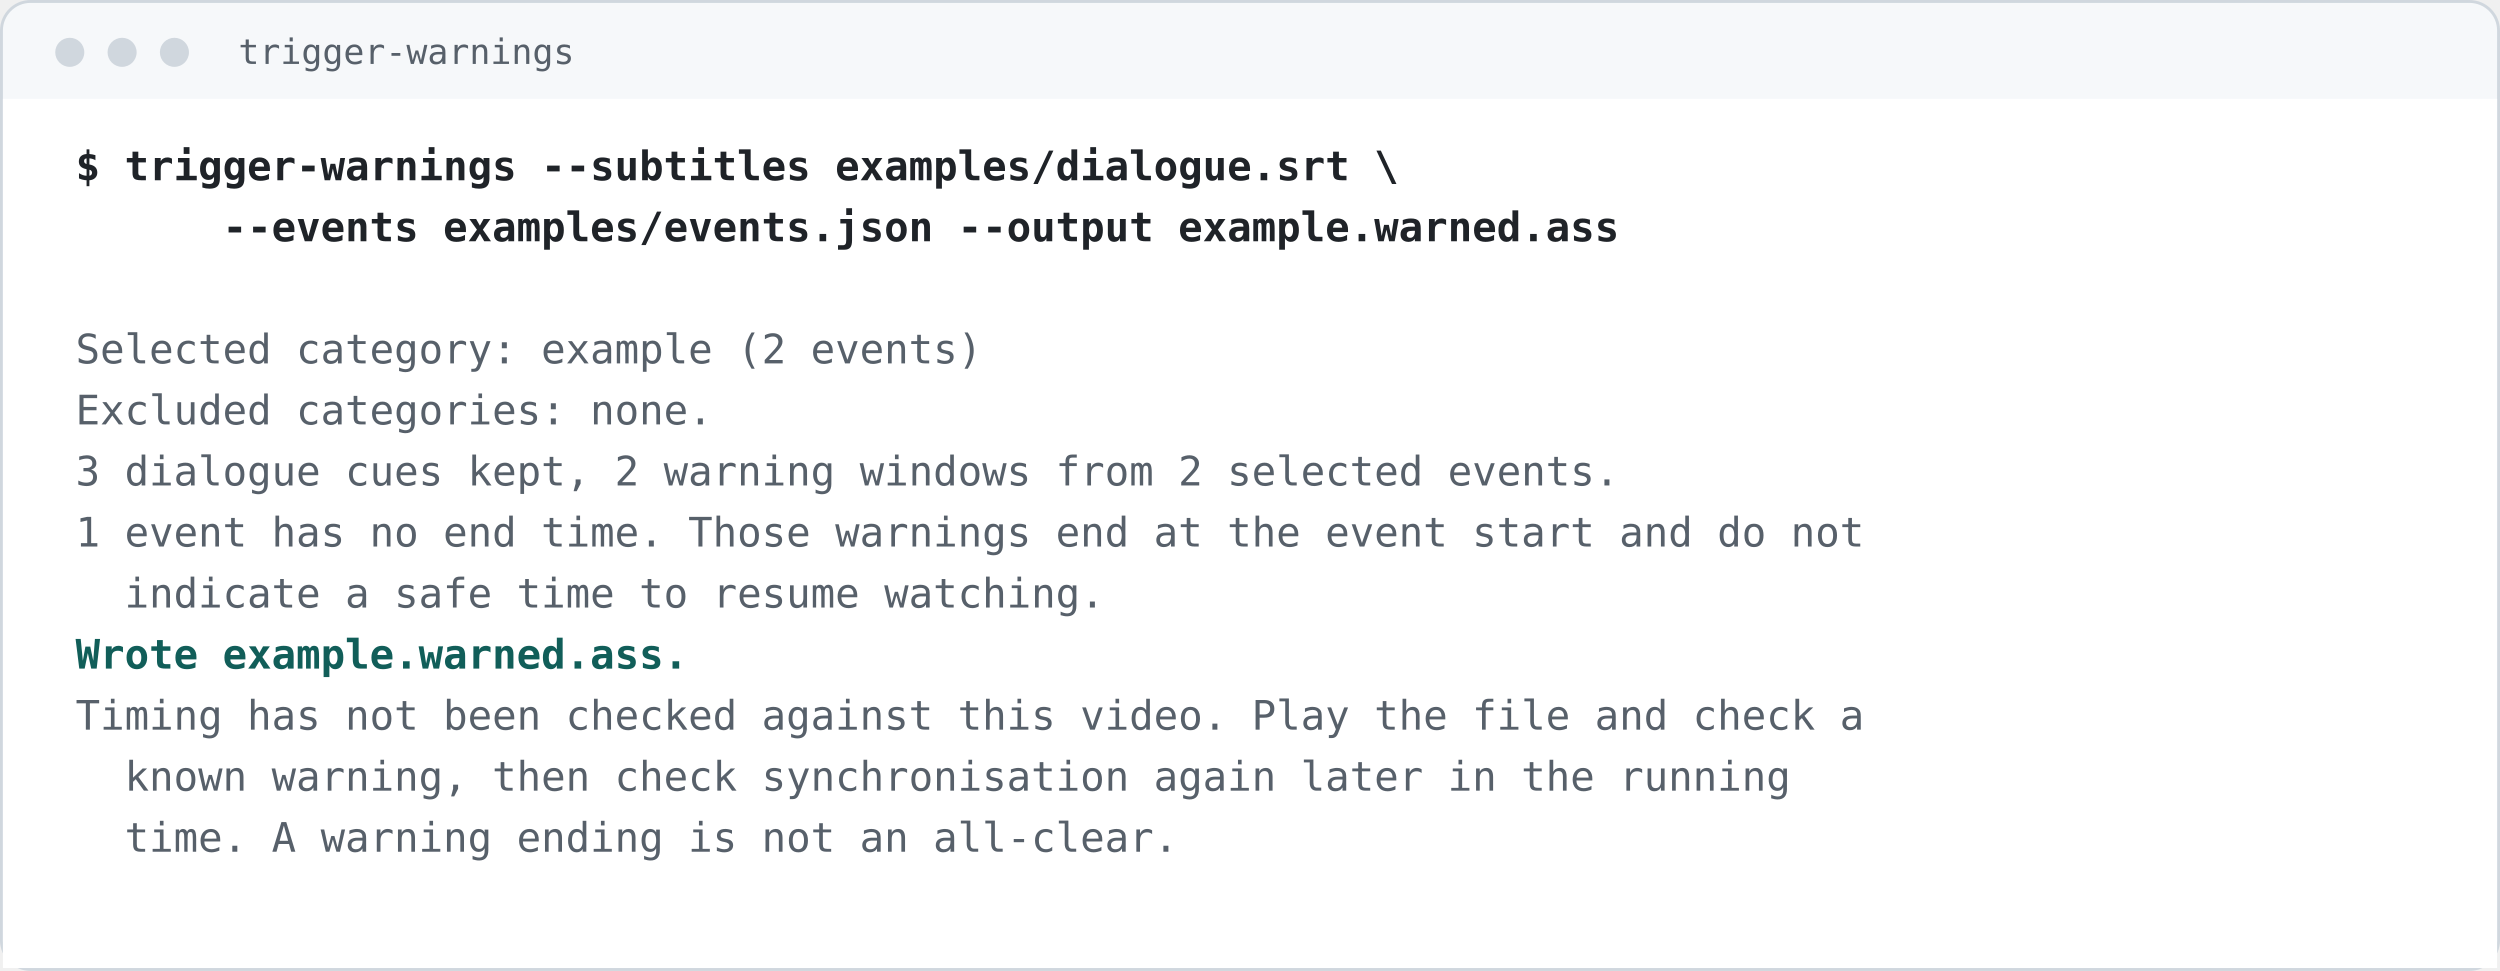
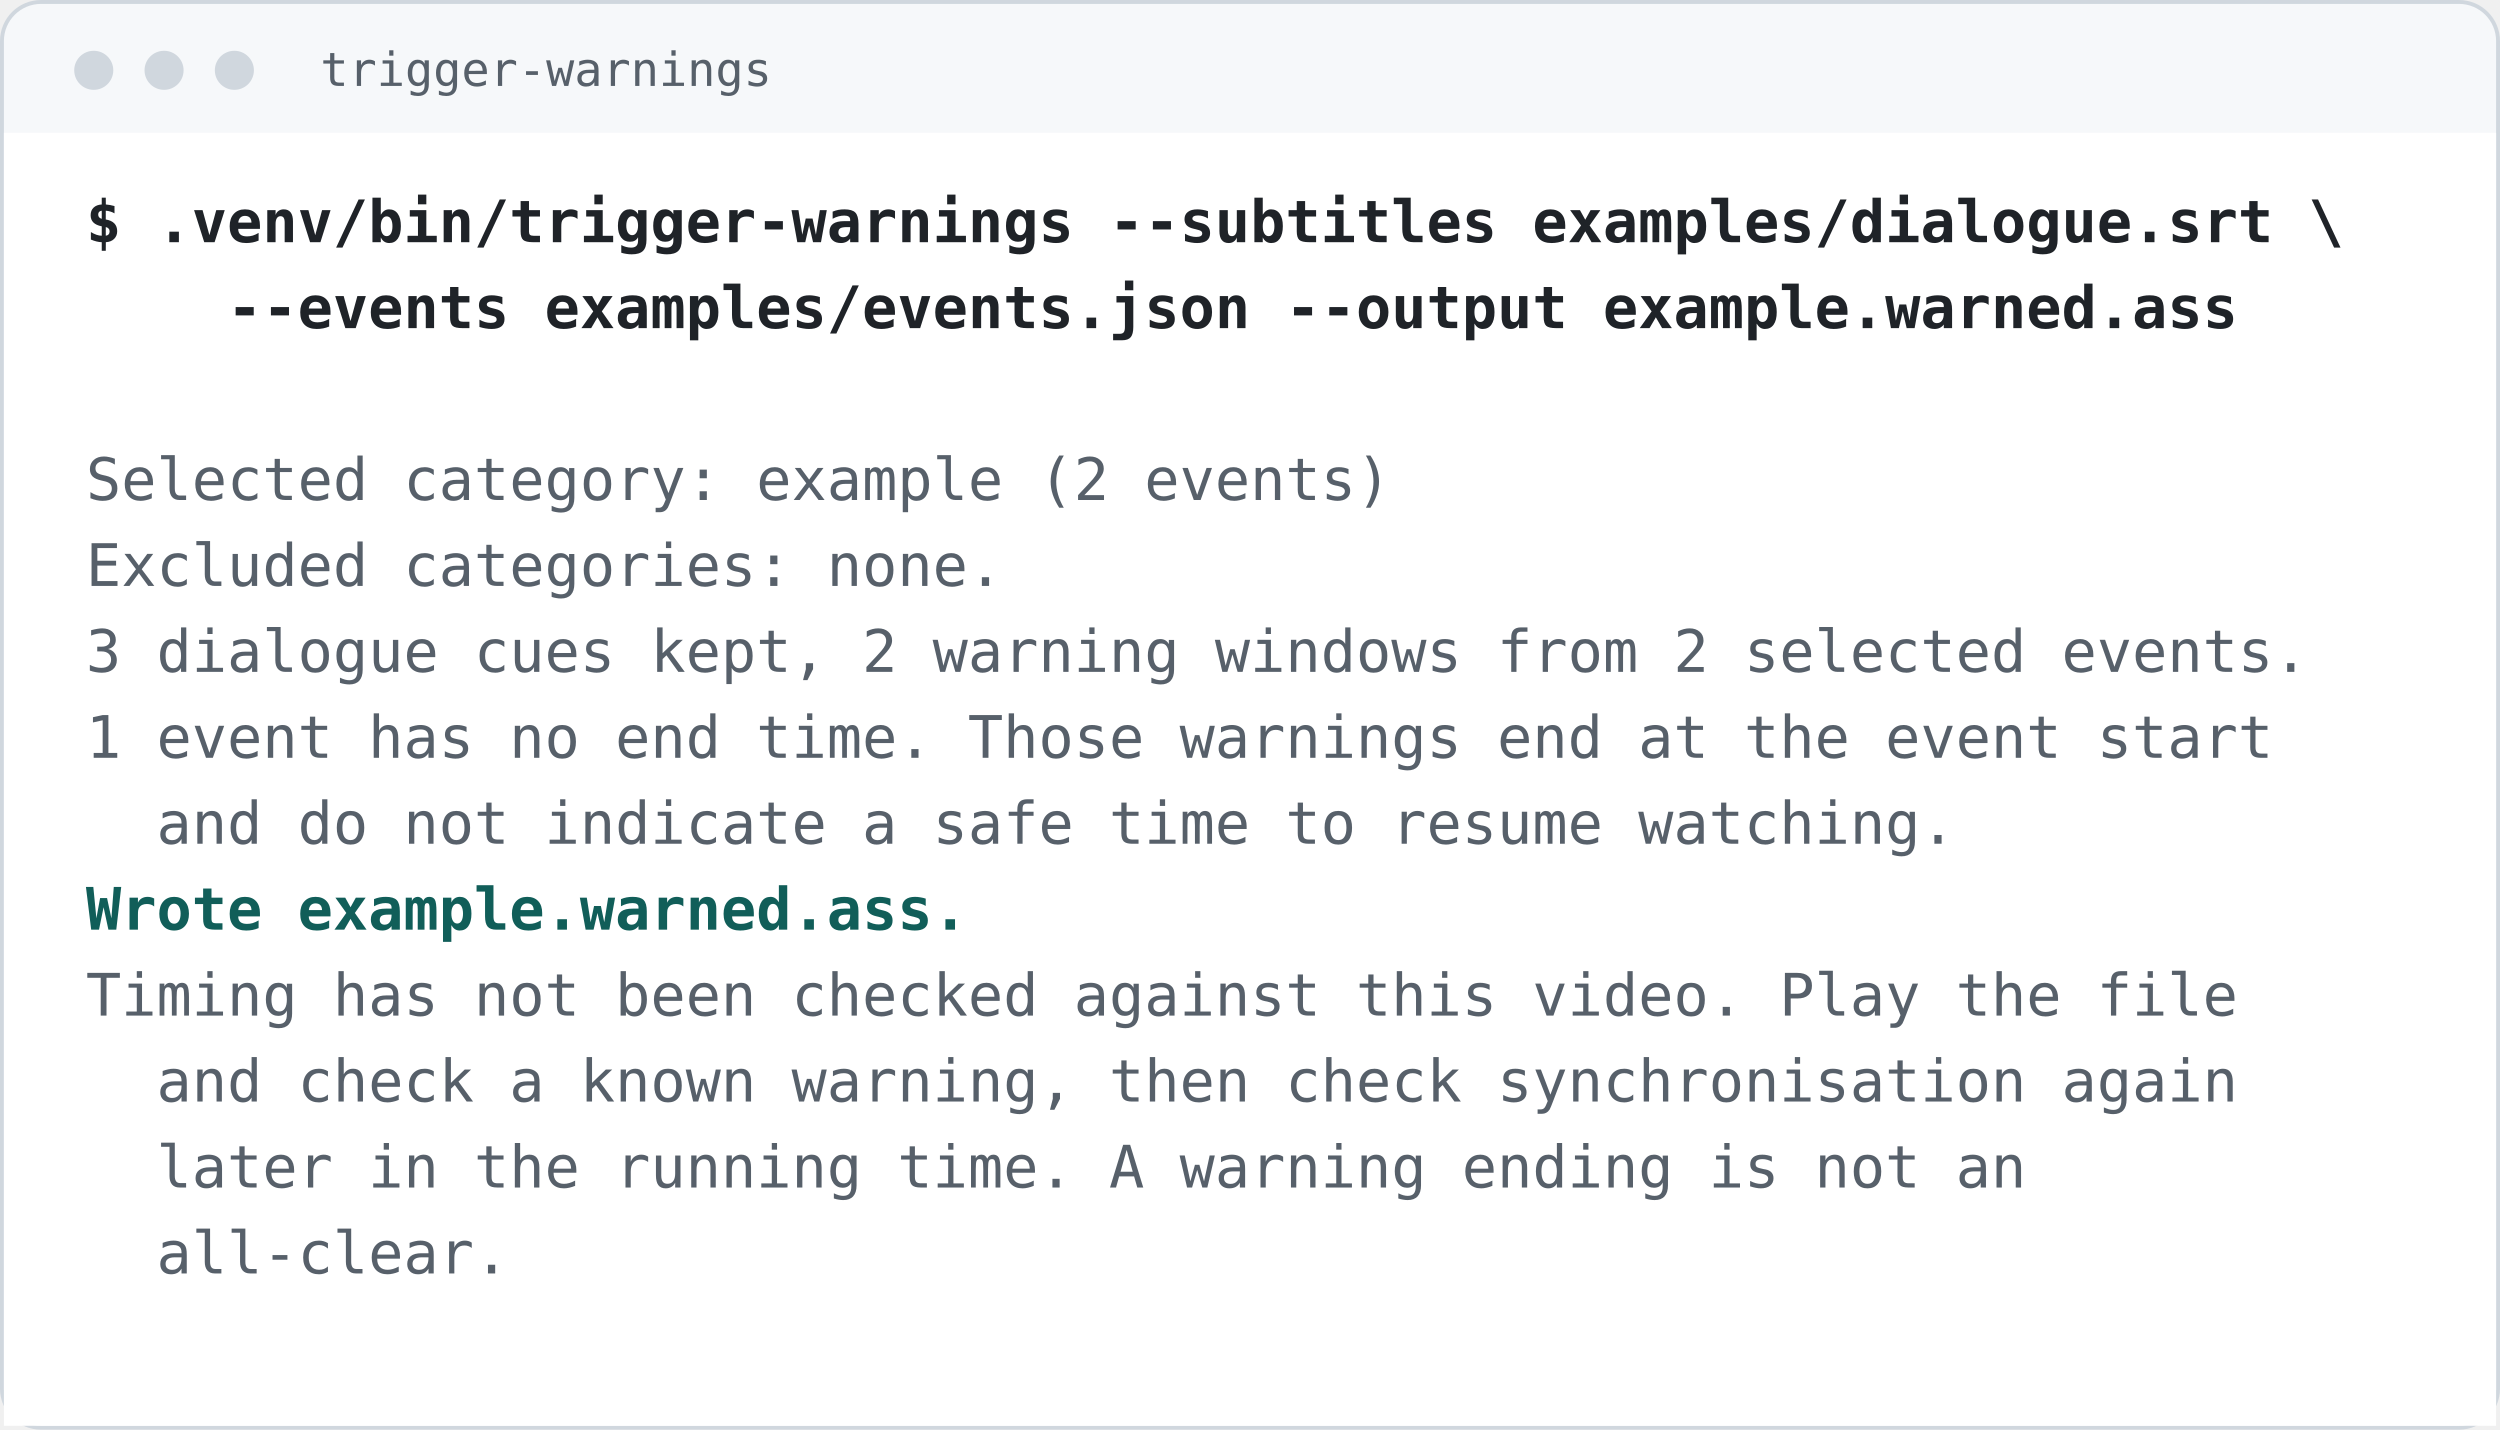
- <svg xmlns="http://www.w3.org/2000/svg" viewBox="0 0 860 334" width="860" height="334" role="img" aria-labelledby="tw-term-title tw-term-desc">
+ <svg xmlns="http://www.w3.org/2000/svg" viewBox="0 0 640 366" width="640" height="366" role="img" aria-labelledby="tw-term-title tw-term-desc">
  <style>
    .chrome { fill: #f6f8fa; stroke: #d0d7de; }
    .screen { fill: #ffffff; }
-     .mono   { font-family: ui-monospace, SFMono-Regular, Menlo, Consolas, monospace; font-size: 14px; }
+     .mono   { font-family: ui-monospace, SFMono-Regular, Menlo, Consolas, monospace; font-size: 15px; }
    .cmd    { fill: #1f2328; font-weight: 600; }
    .out    { fill: #57606a; }
    .good   { fill: #115e59; font-weight: 600; }
    .dot    { fill: #d0d7de; }
    .label  { fill: #57606a; font-size: 12px; }

    @media (prefers-color-scheme: dark) {
      .chrome { fill: #161b22; stroke: #30363d; }
      .screen { fill: #0d1117; }
      .cmd    { fill: #e6edf3; }
      .out    { fill: #8b949e; }
      .good   { fill: #56d4c4; }
      .dot    { fill: #30363d; }
      .label  { fill: #8b949e; }
    }
  </style>
-   <rect x="0.5" y="0.5" width="859" height="333" rx="10" class="chrome" />
-   <rect x="1" y="34" width="858" height="299" class="screen" />
+   <rect x="0.5" y="0.5" width="639" height="365" rx="10" class="chrome" />
+   <rect x="1" y="34" width="638" height="331" class="screen" />
  <circle cx="24" cy="18" r="5" class="dot" />
  <circle cx="42" cy="18" r="5" class="dot" />
  <circle cx="60" cy="18" r="5" class="dot" />
  <text x="82" y="22" class="mono label">trigger-warnings</text>
-   <text x="26" y="62" class="mono cmd" xml:space="preserve">$ trigger-warnings --subtitles examples/dialogue.srt \</text>
-   <text x="26" y="83" class="mono cmd" xml:space="preserve">      --events examples/events.json --output example.warned.ass</text>
-   <text x="26" y="104" class="mono out" xml:space="preserve" />
-   <text x="26" y="125" class="mono out" xml:space="preserve">Selected category: example (2 events)</text>
-   <text x="26" y="146" class="mono out" xml:space="preserve">Excluded categories: none.</text>
-   <text x="26" y="167" class="mono out" xml:space="preserve">3 dialogue cues kept, 2 warning windows from 2 selected events.</text>
-   <text x="26" y="188" class="mono out" xml:space="preserve">1 event has no end time. Those warnings end at the event start and do not</text>
-   <text x="26" y="209" class="mono out" xml:space="preserve">  indicate a safe time to resume watching.</text>
-   <text x="26" y="230" class="mono good" xml:space="preserve">Wrote example.warned.ass.</text>
-   <text x="26" y="251" class="mono out" xml:space="preserve">Timing has not been checked against this video. Play the file and check a</text>
-   <text x="26" y="272" class="mono out" xml:space="preserve">  known warning, then check synchronisation again later in the running</text>
-   <text x="26" y="293" class="mono out" xml:space="preserve">  time. A warning ending is not an all-clear.</text>
+   <text x="22" y="62" class="mono cmd" xml:space="preserve">$ .venv/bin/trigger-warnings --subtitles examples/dialogue.srt \</text>
+   <text x="22" y="84" class="mono cmd" xml:space="preserve">    --events examples/events.json --output example.warned.ass</text>
+   <text x="22" y="106" class="mono out" xml:space="preserve" />
+   <text x="22" y="128" class="mono out" xml:space="preserve">Selected category: example (2 events)</text>
+   <text x="22" y="150" class="mono out" xml:space="preserve">Excluded categories: none.</text>
+   <text x="22" y="172" class="mono out" xml:space="preserve">3 dialogue cues kept, 2 warning windows from 2 selected events.</text>
+   <text x="22" y="194" class="mono out" xml:space="preserve">1 event has no end time. Those warnings end at the event start</text>
+   <text x="22" y="216" class="mono out" xml:space="preserve">  and do not indicate a safe time to resume watching.</text>
+   <text x="22" y="238" class="mono good" xml:space="preserve">Wrote example.warned.ass.</text>
+   <text x="22" y="260" class="mono out" xml:space="preserve">Timing has not been checked against this video. Play the file</text>
+   <text x="22" y="282" class="mono out" xml:space="preserve">  and check a known warning, then check synchronisation again</text>
+   <text x="22" y="304" class="mono out" xml:space="preserve">  later in the running time. A warning ending is not an</text>
+   <text x="22" y="326" class="mono out" xml:space="preserve">  all-clear.</text>
</svg>
